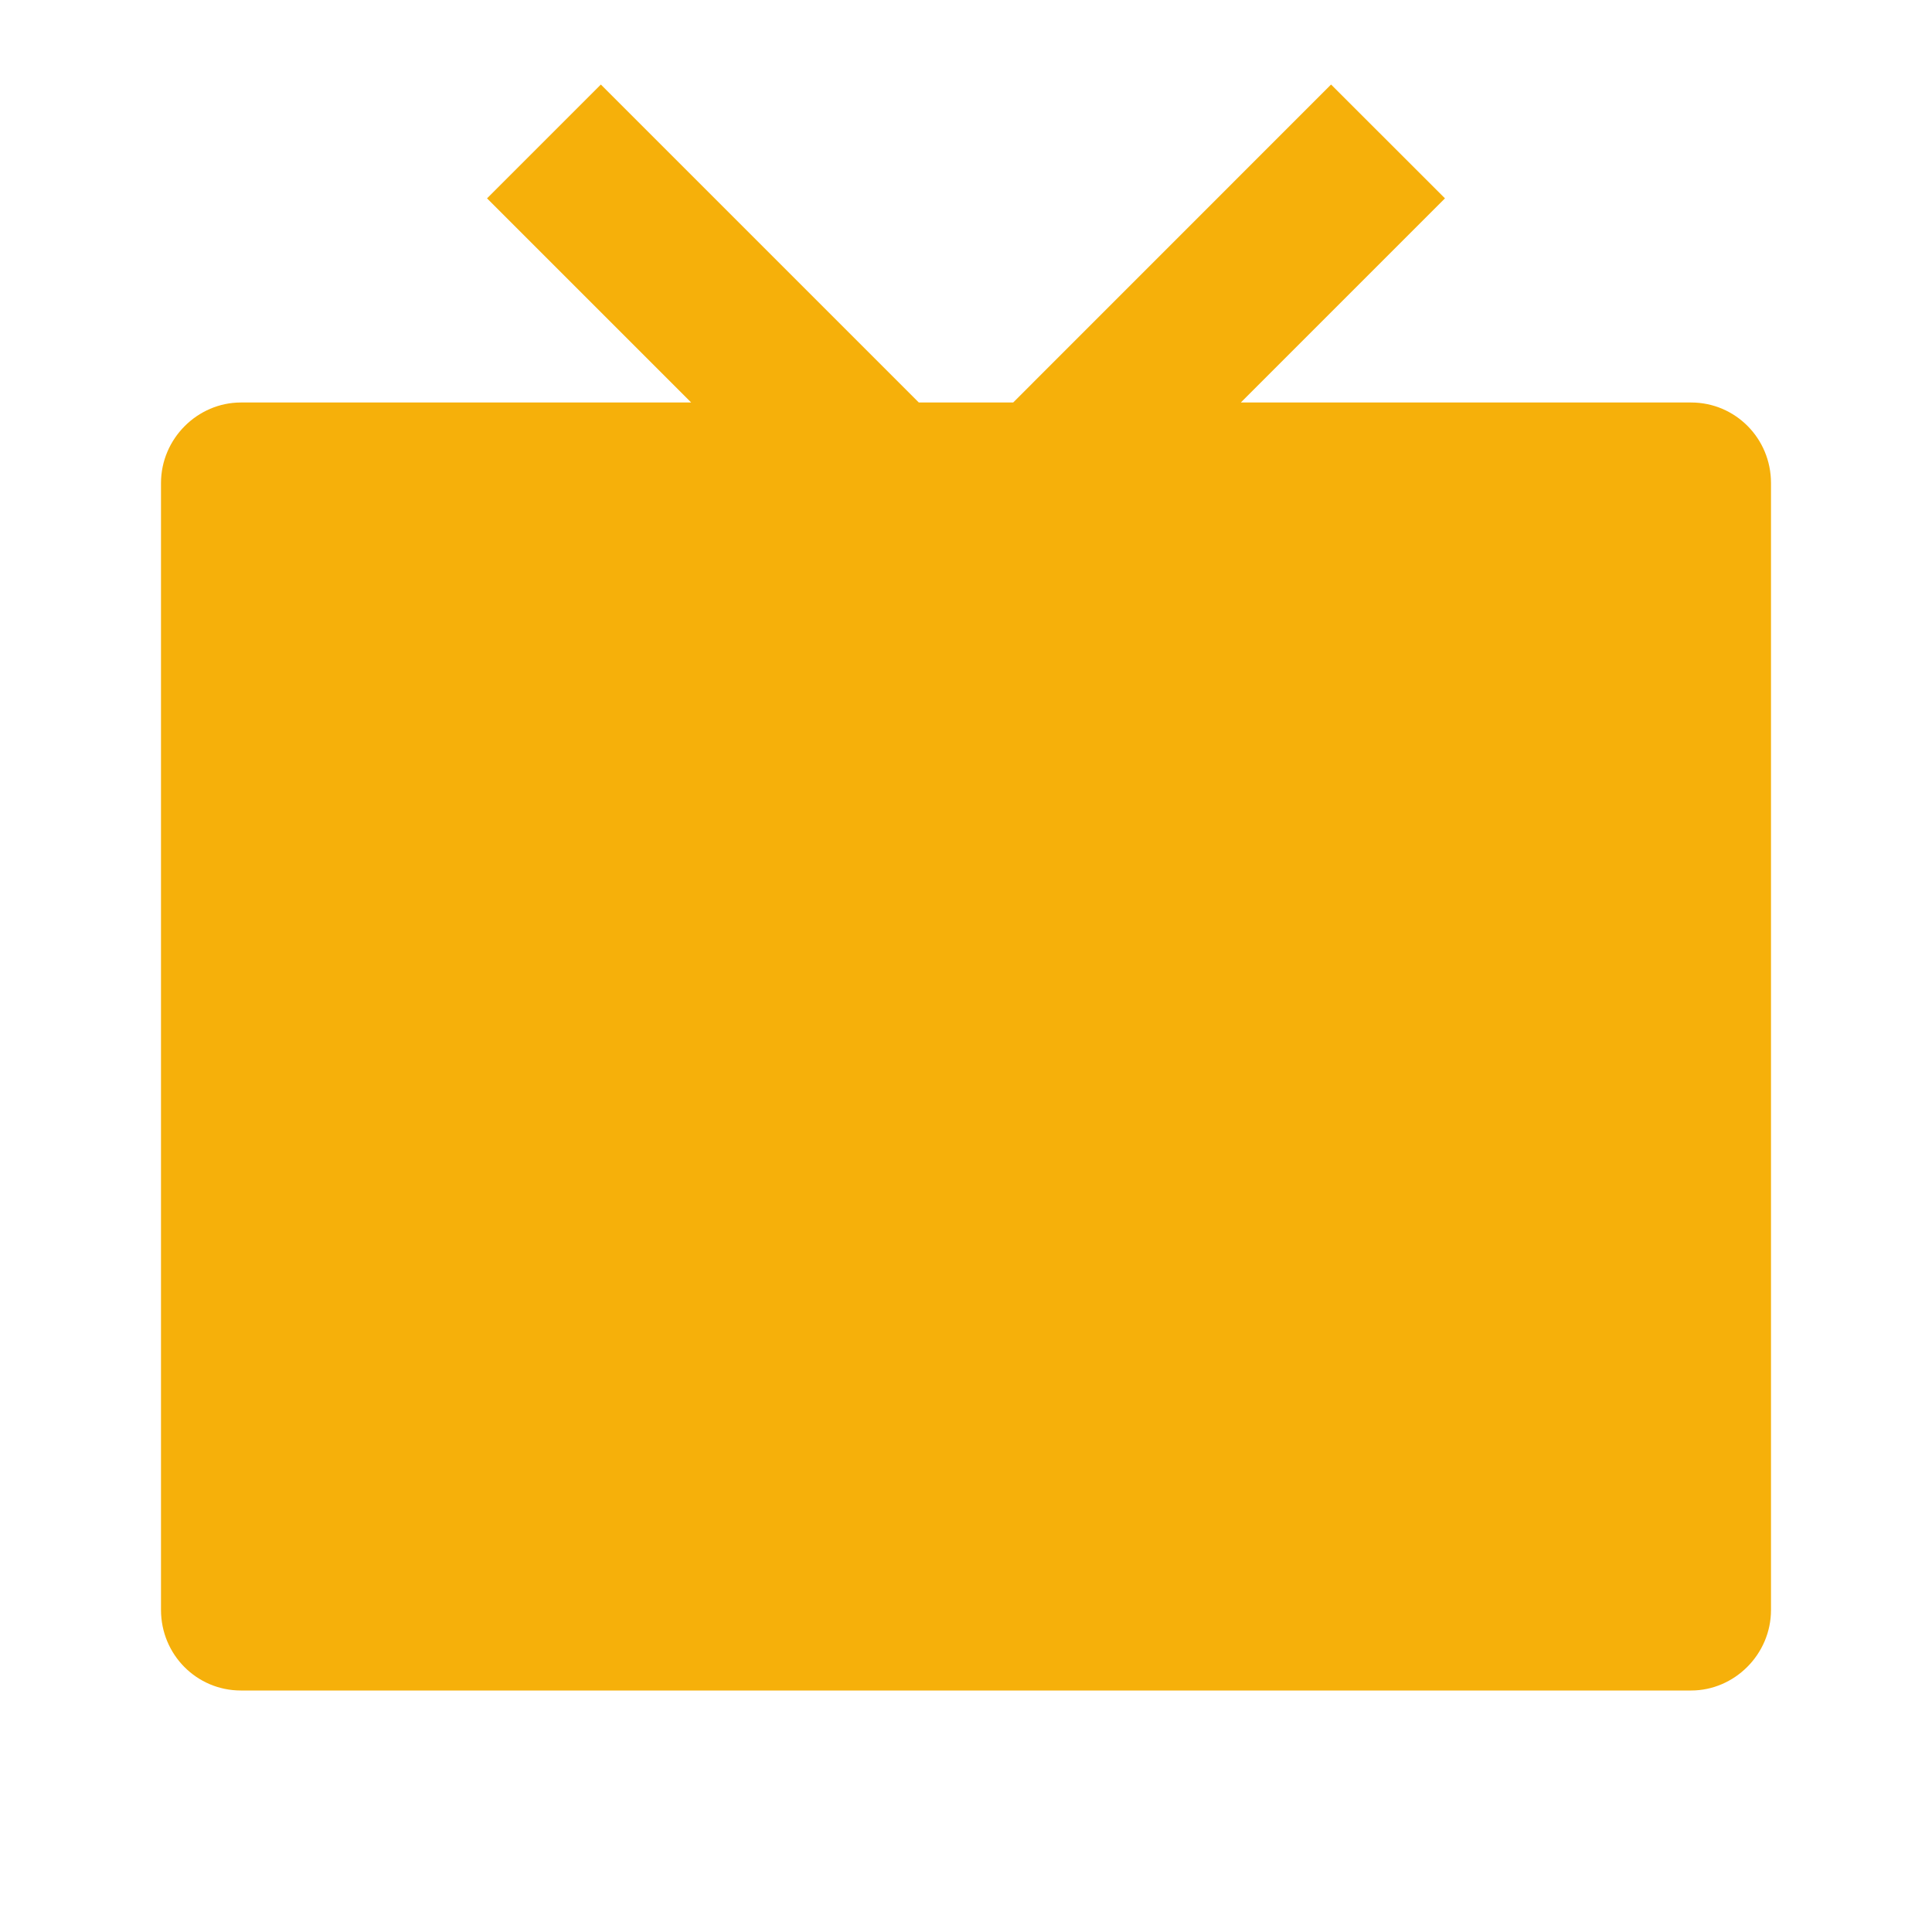
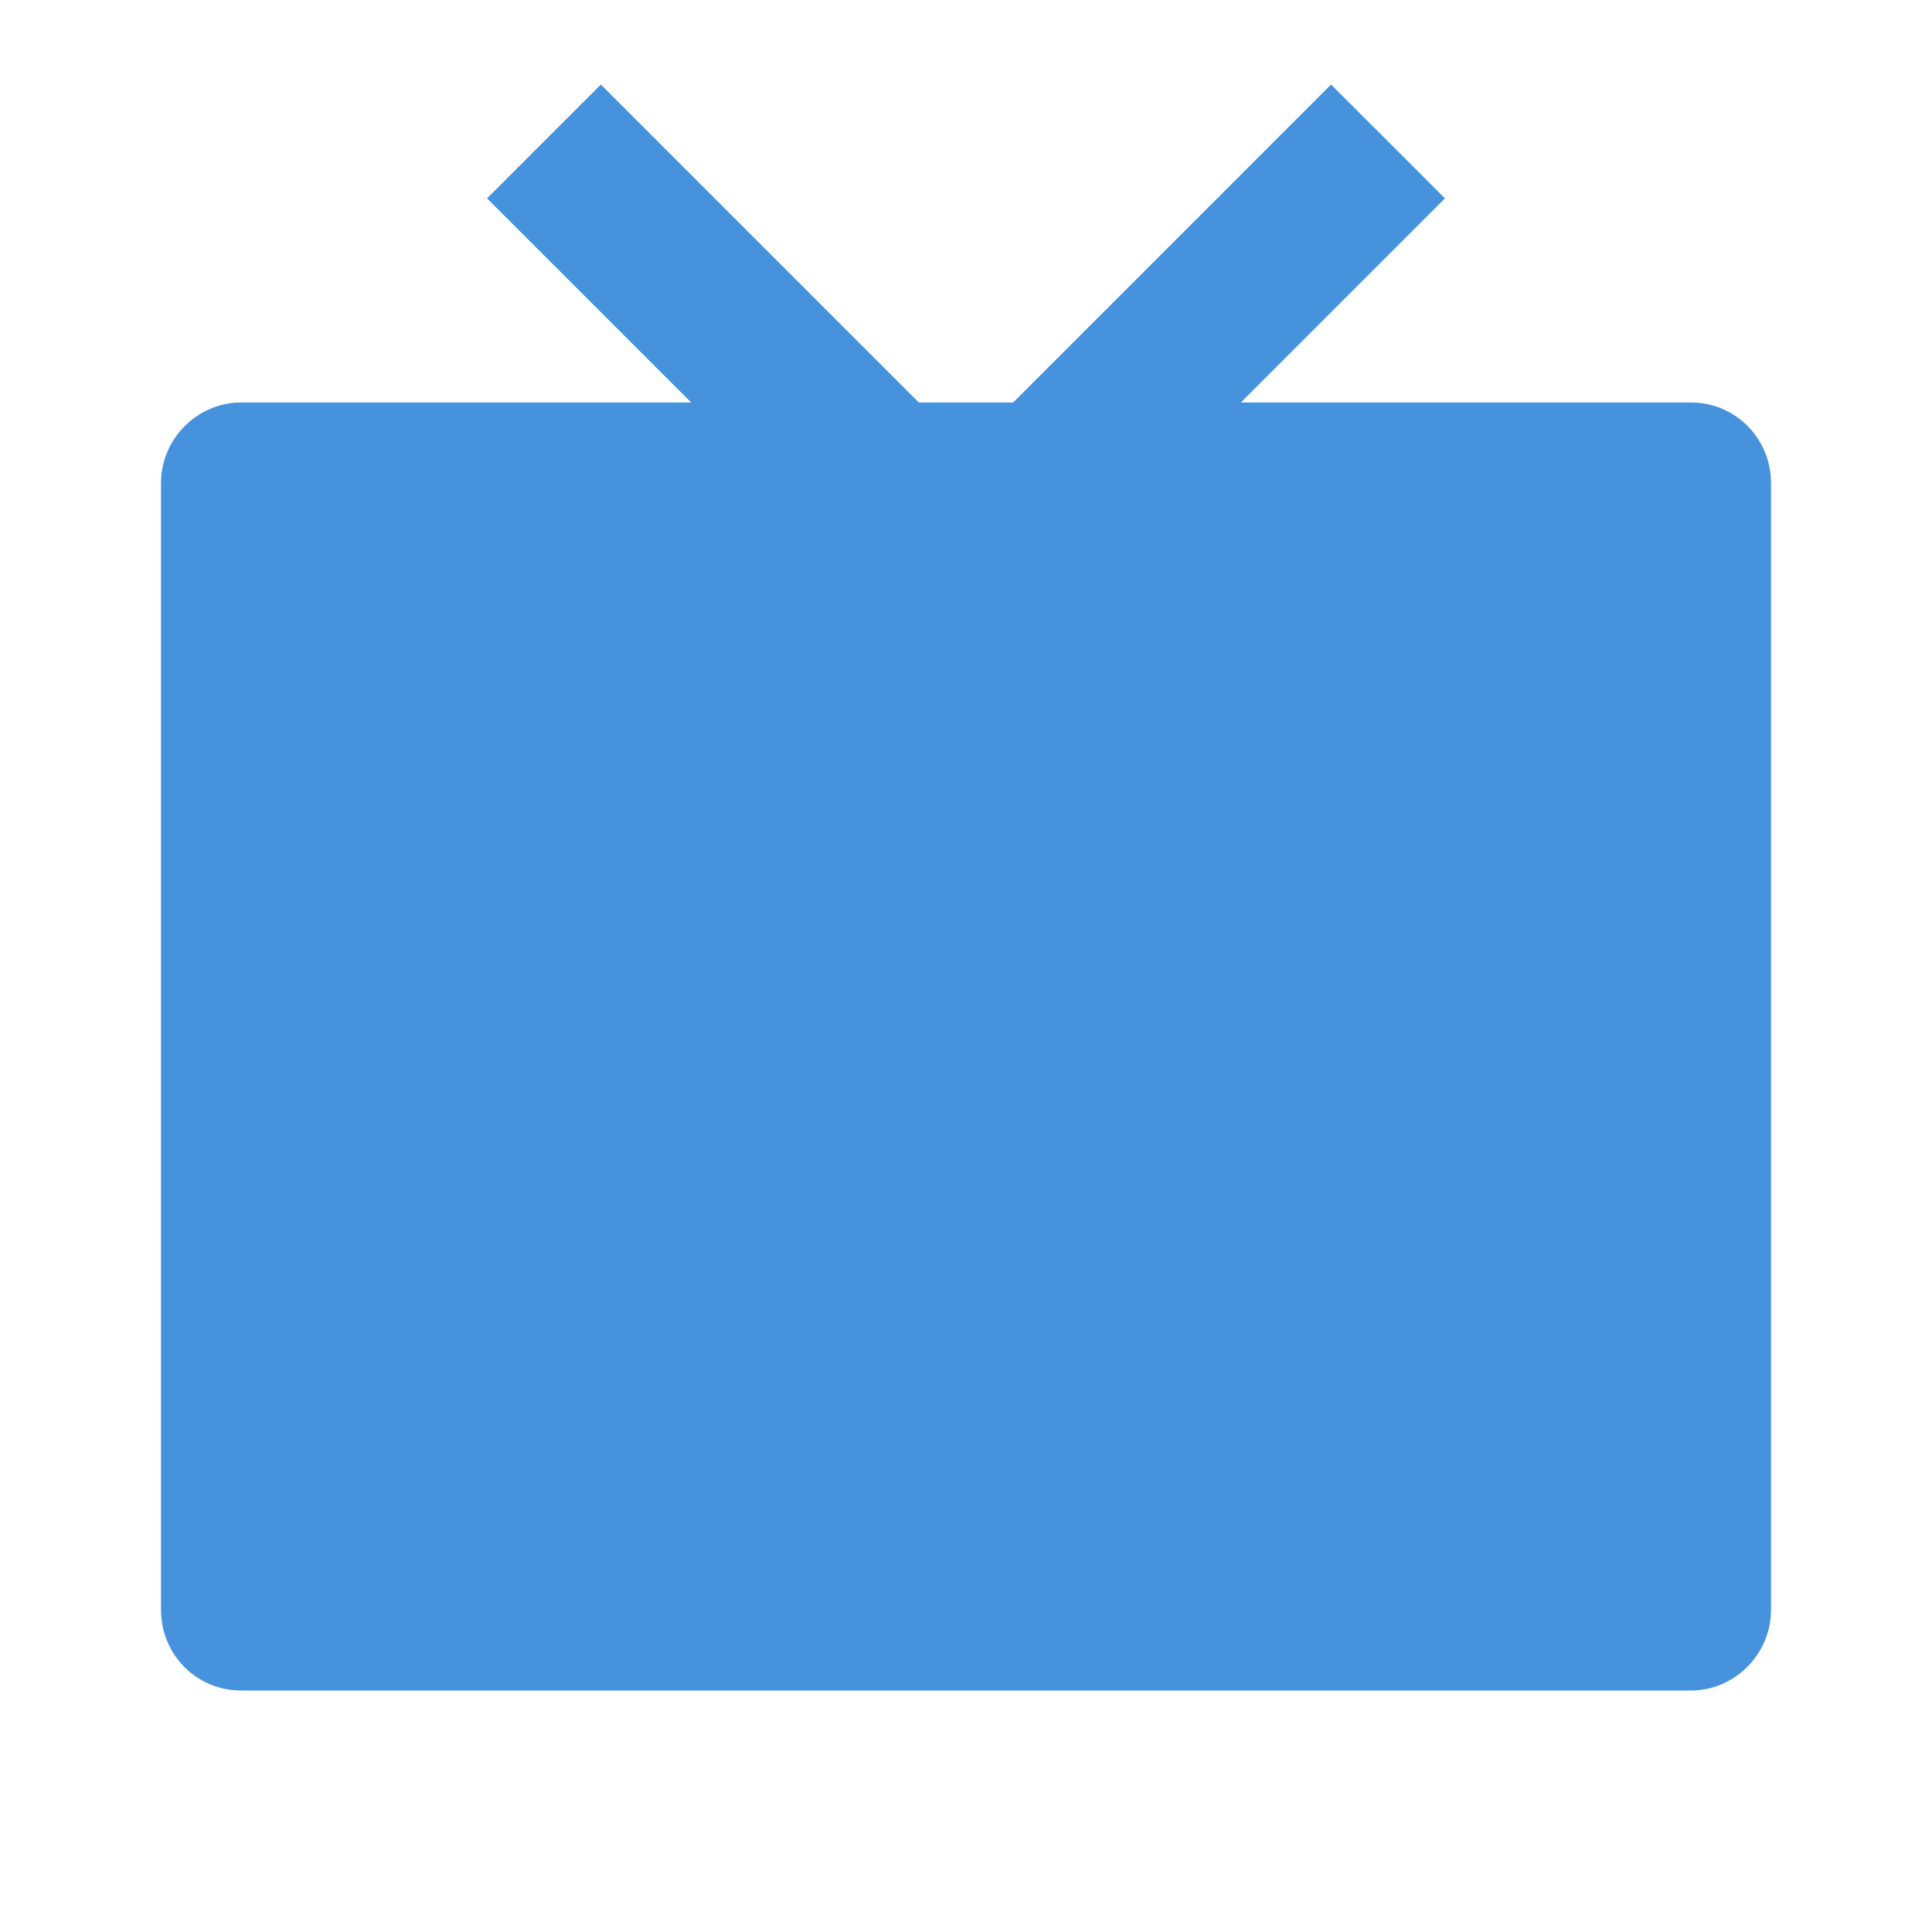
- <svg xmlns="http://www.w3.org/2000/svg" viewBox="0 0 24 24" fill="rgba(246,176,10,1)">
+ <svg xmlns="http://www.w3.org/2000/svg" viewBox="0 0 24 24" fill="rgba(70,146,221,1)">
  <path d="M15.414 5H21.008C21.556 5 22 5.445 22 6.001V19.999C22 20.552 21.545 21 21.008 21H2.992C2.444 21 2 20.555 2 19.999V6.001C2 5.448 2.455 5 2.992 5H8.586L6.05 2.464L7.464 1.05L11.414 5H12.586L16.535 1.05L17.95 2.464L15.414 5Z" />
</svg>
